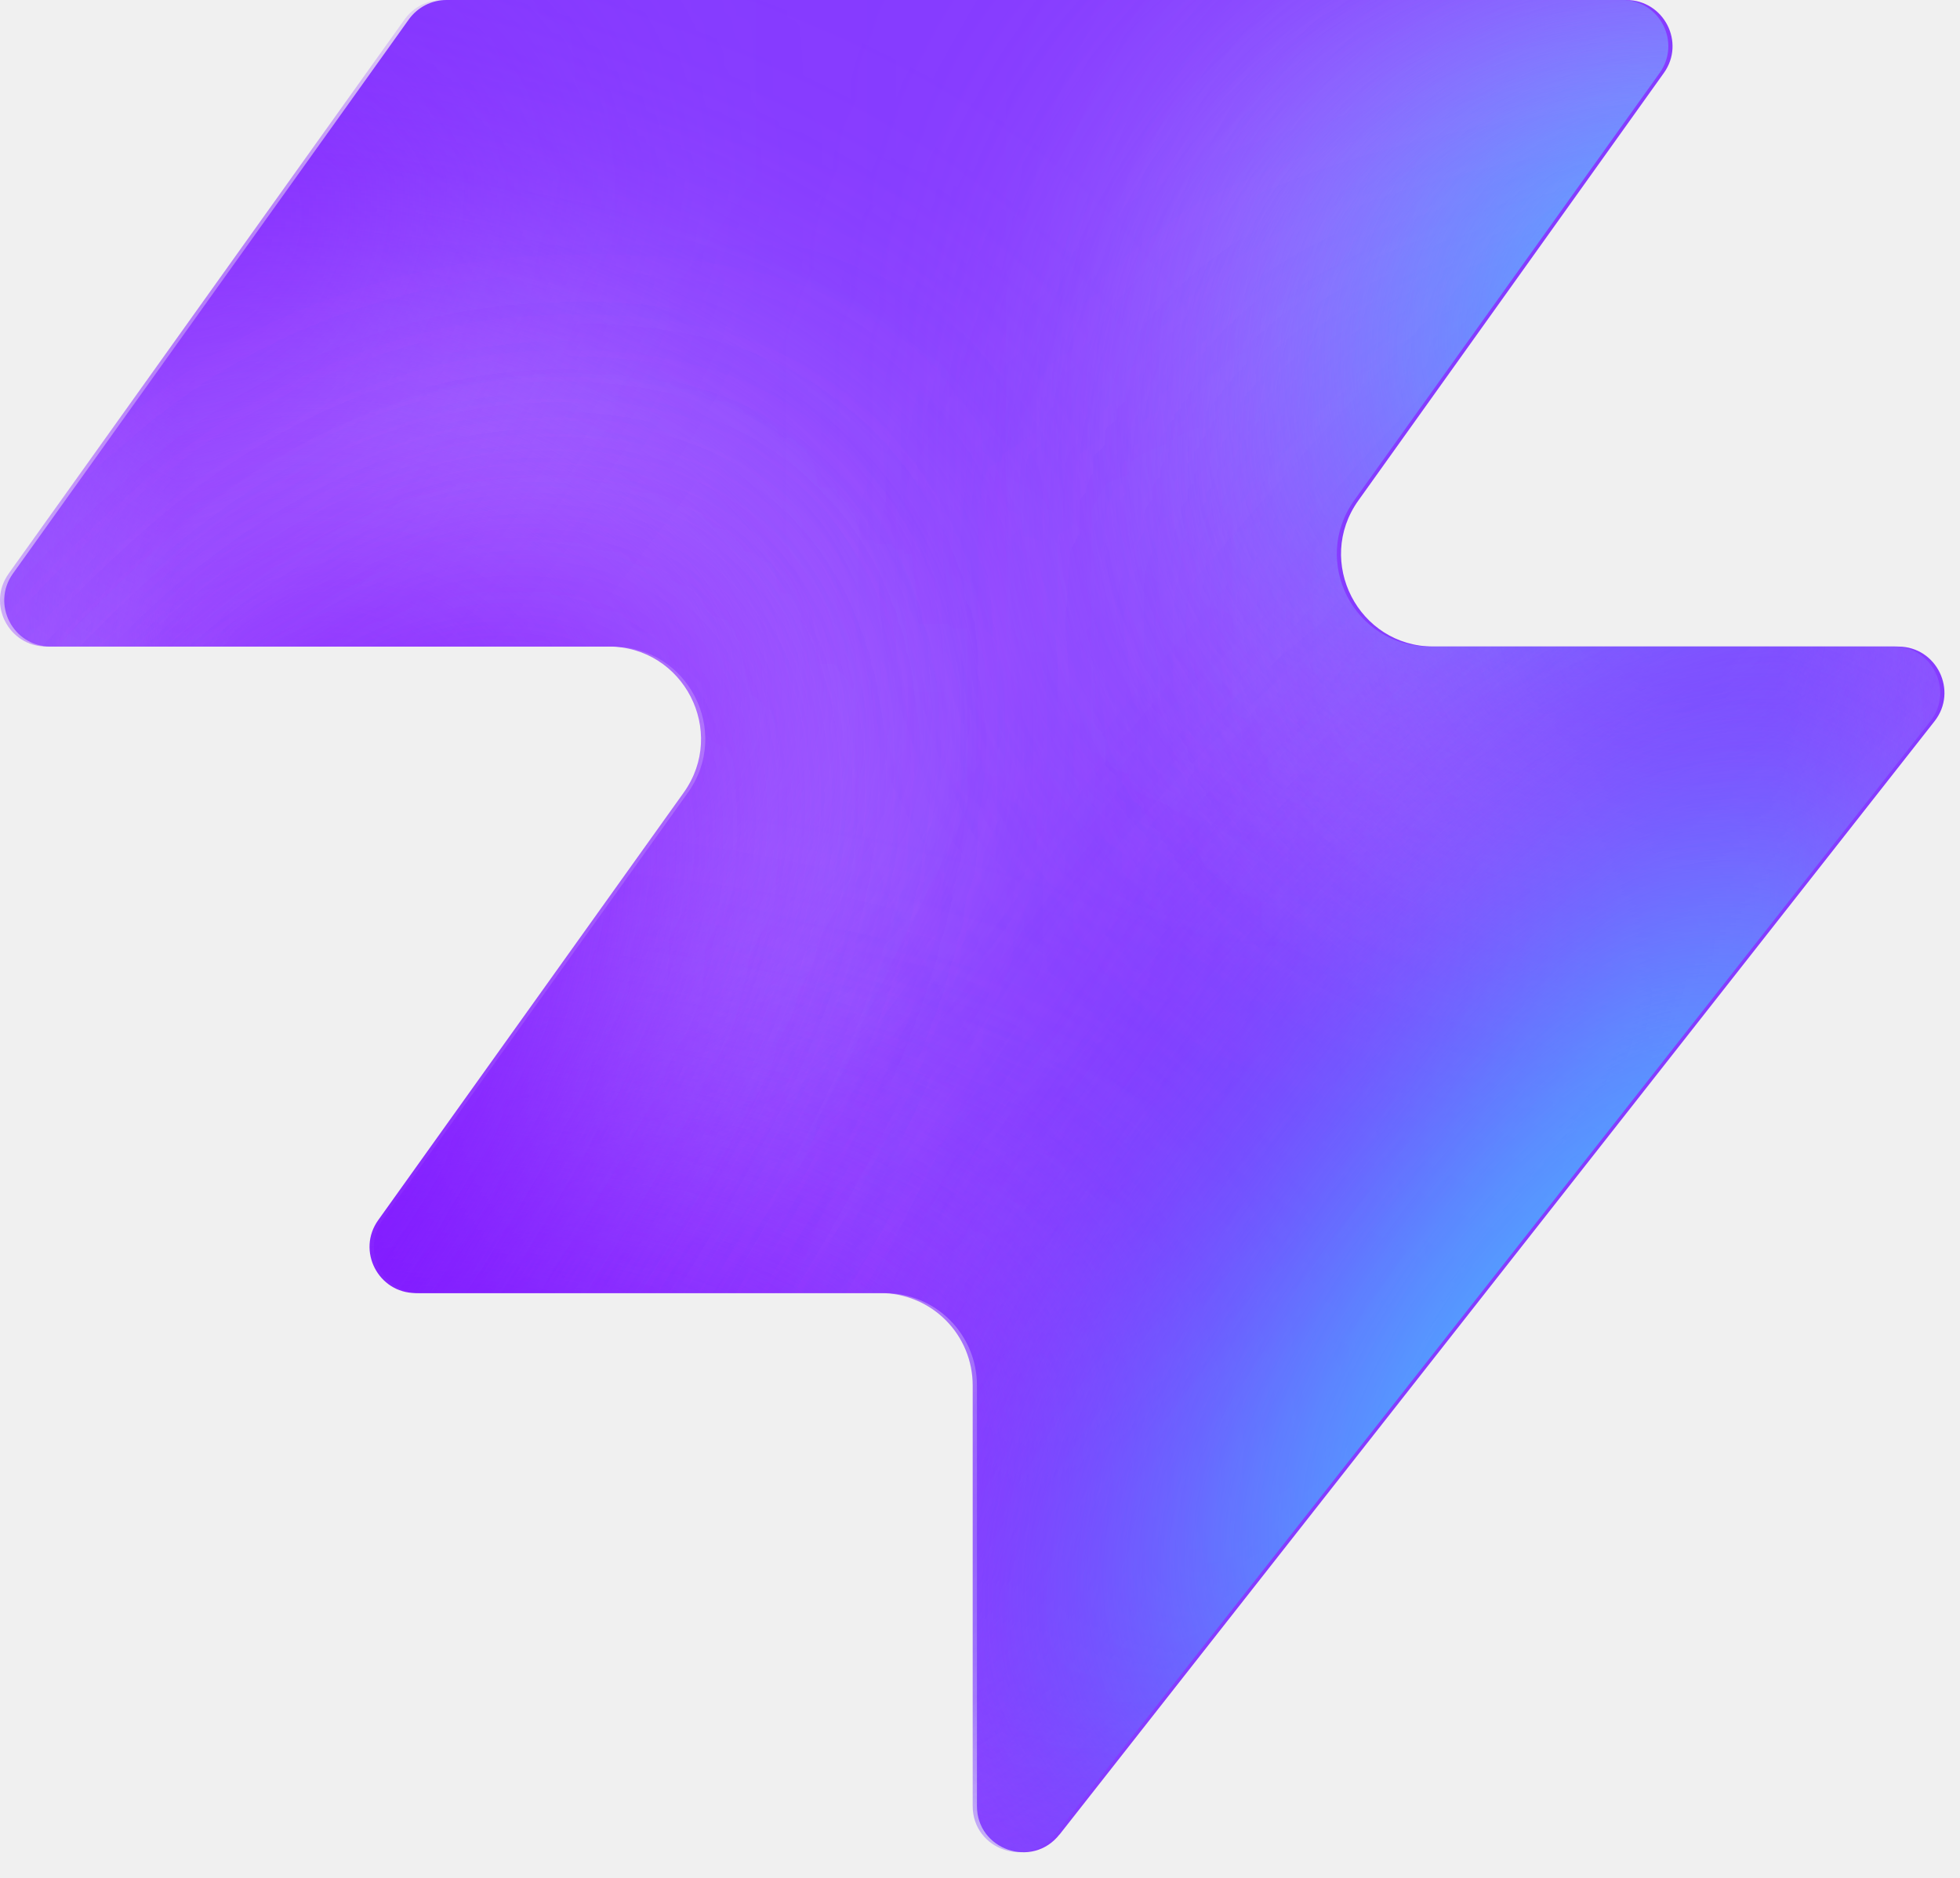
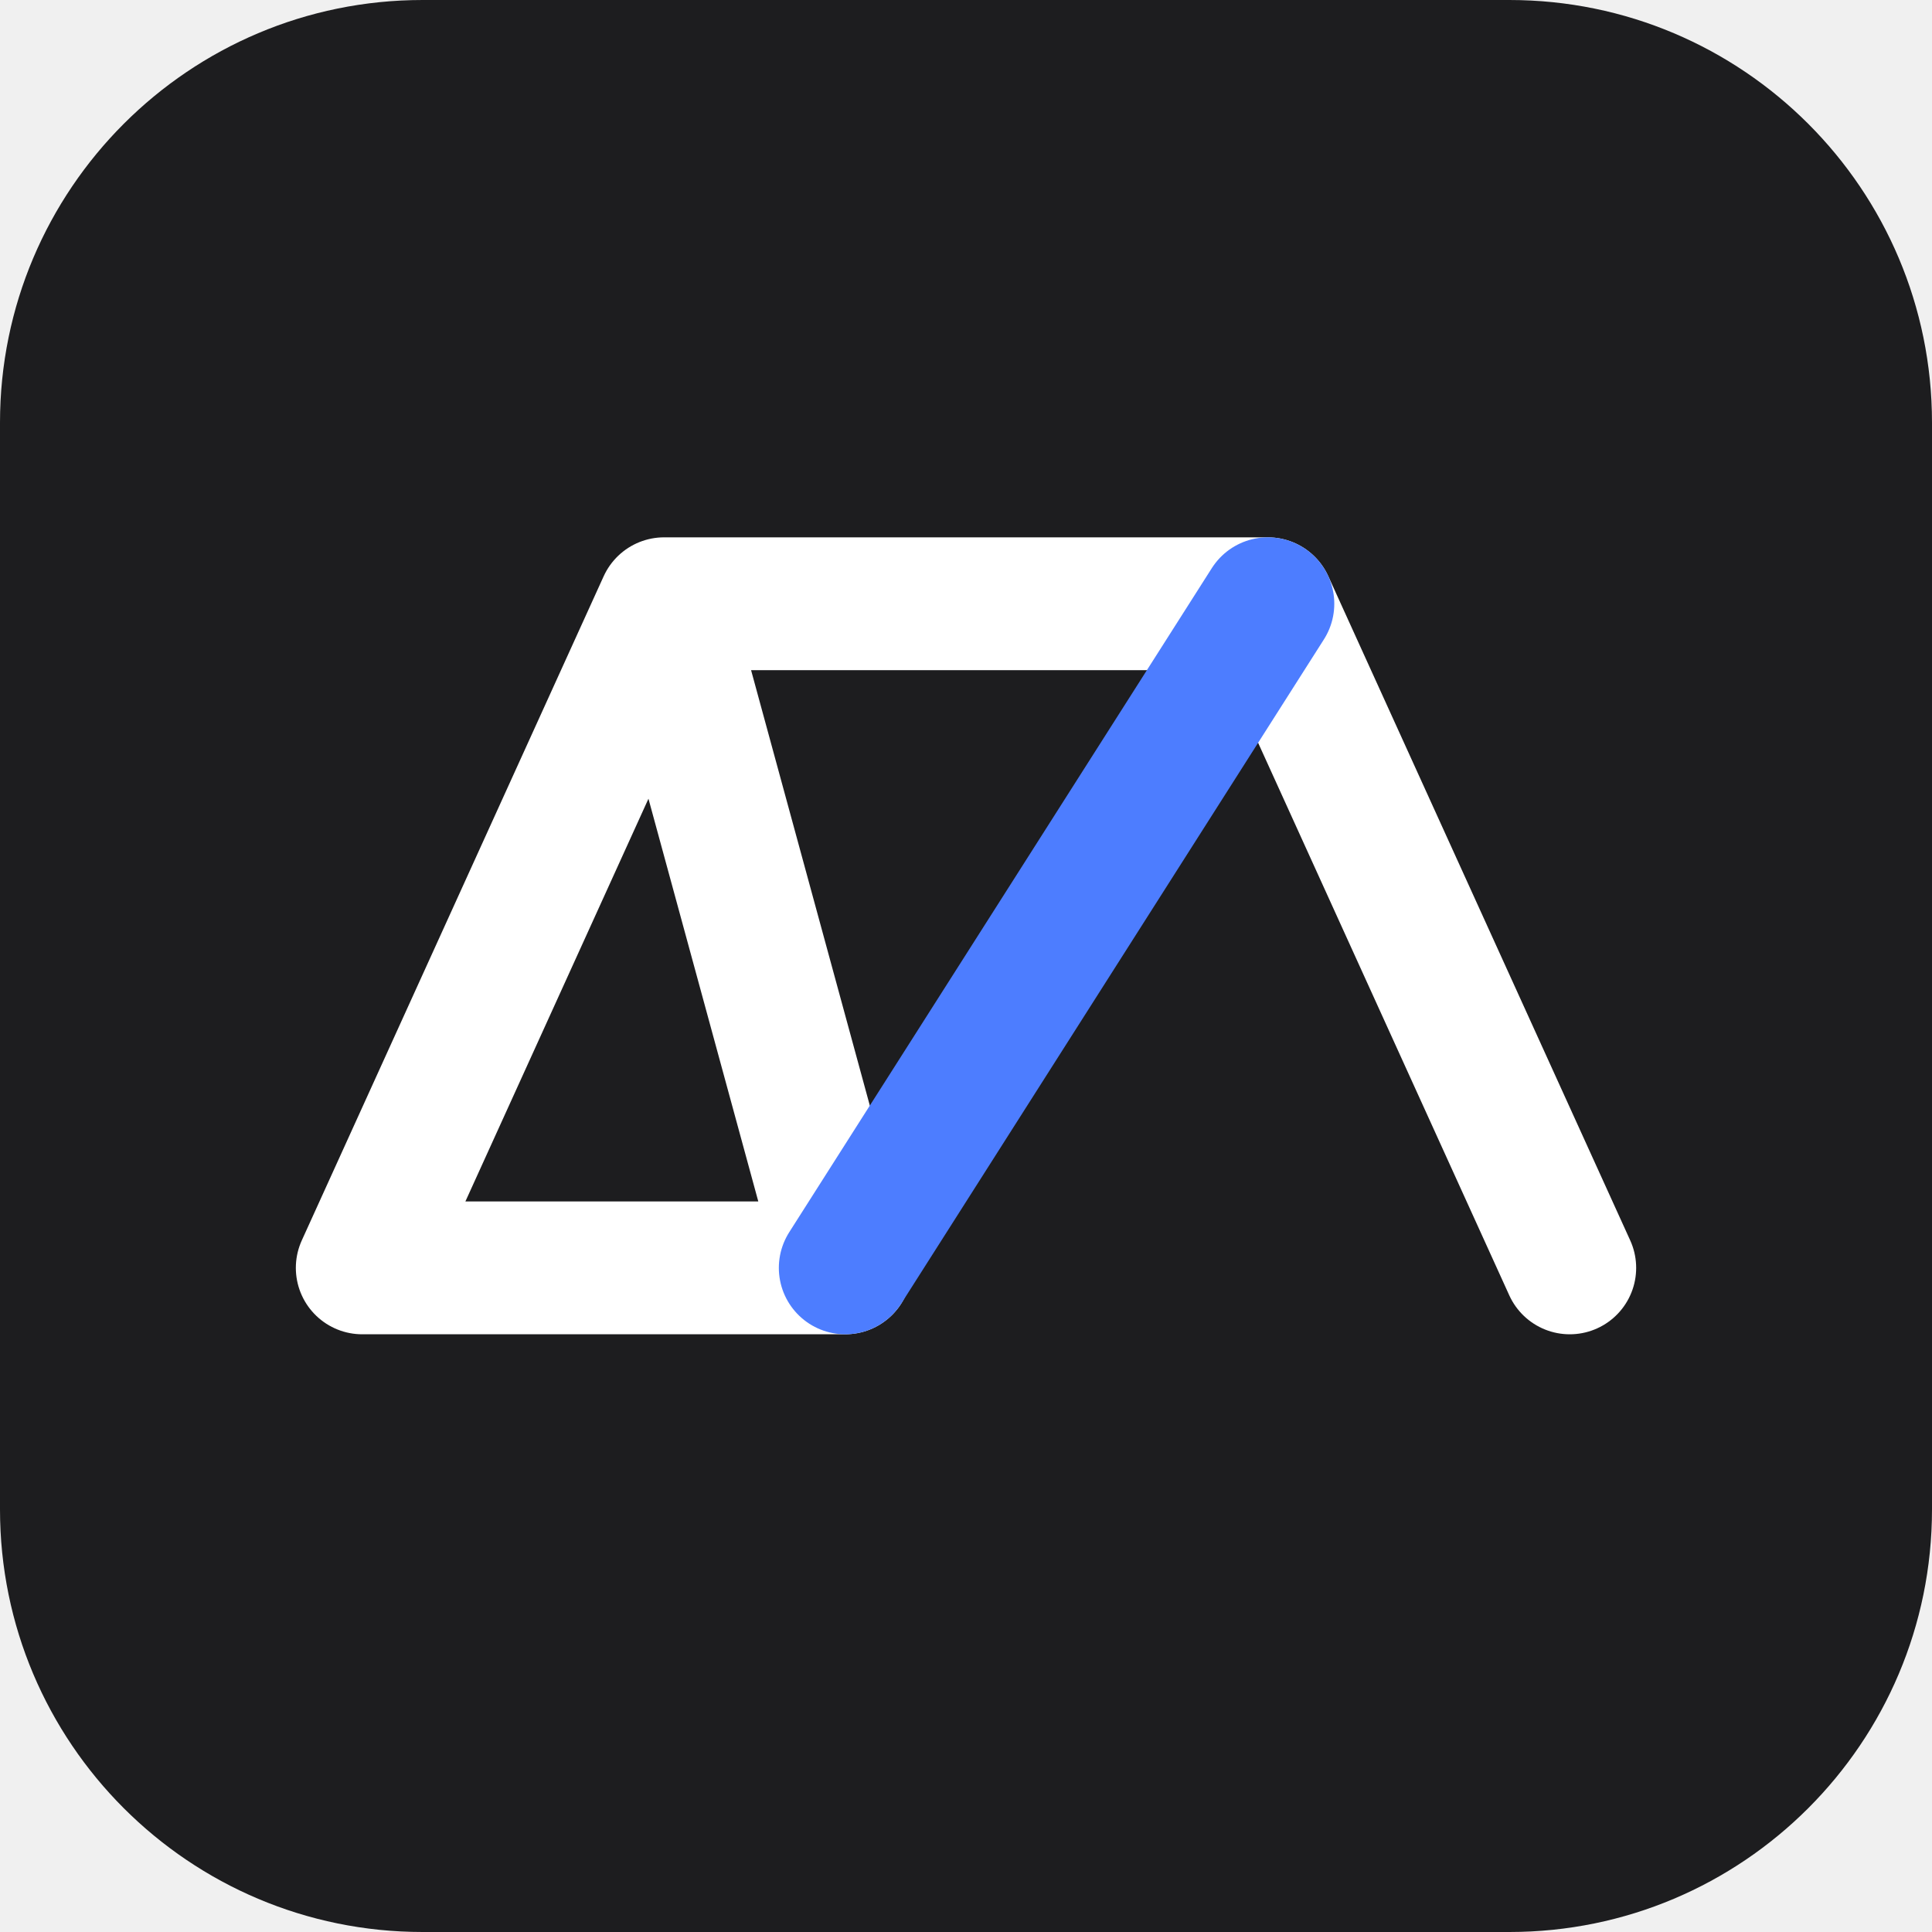
- <svg xmlns="http://www.w3.org/2000/svg" width="48" height="46" fill="none" viewBox="0 0 48 46">
-   <path fill="#863bff" d="M25.946 44.938c-.664.845-2.021.375-2.021-.698V33.937a2.26 2.26 0 0 0-2.262-2.262H10.287c-.92 0-1.456-1.04-.92-1.788l7.48-10.471c1.07-1.497 0-3.578-1.842-3.578H1.237c-.92 0-1.456-1.04-.92-1.788L10.013.474c.214-.297.556-.474.92-.474h28.894c.92 0 1.456 1.04.92 1.788l-7.48 10.471c-1.07 1.498 0 3.579 1.842 3.579h11.377c.943 0 1.473 1.088.89 1.83L25.947 44.94z" style="fill:#863bff;fill:color(display-p3 .525 .23 1);fill-opacity:1" />
-   <mask id="a" width="48" height="46" x="0" y="0" maskUnits="userSpaceOnUse" style="mask-type:alpha">
-     <path fill="#000" d="M25.842 44.938c-.664.844-2.021.375-2.021-.698V33.937a2.26 2.26 0 0 0-2.262-2.262H10.183c-.92 0-1.456-1.04-.92-1.788l7.48-10.471c1.07-1.498 0-3.579-1.842-3.579H1.133c-.92 0-1.456-1.04-.92-1.787L9.91.473c.214-.297.556-.474.92-.474h28.894c.92 0 1.456 1.04.92 1.788l-7.48 10.471c-1.07 1.498 0 3.578 1.842 3.578h11.377c.943 0 1.473 1.088.89 1.832L25.843 44.94z" style="fill:#000;fill-opacity:1" />
-   </mask>
-   <g mask="url(#a)">
-     <g filter="url(#b)">
-       <ellipse cx="5.508" cy="14.704" fill="#ede6ff" rx="5.508" ry="14.704" style="fill:#ede6ff;fill:color(display-p3 .927 .903 1);fill-opacity:1" transform="matrix(.00324 1 1 -.00324 -4.47 31.516)" />
-     </g>
-     <g filter="url(#c)">
-       <ellipse cx="10.399" cy="29.851" fill="#ede6ff" rx="10.399" ry="29.851" style="fill:#ede6ff;fill:color(display-p3 .927 .903 1);fill-opacity:1" transform="matrix(.00324 1 1 -.00324 -39.328 7.883)" />
-     </g>
-     <g filter="url(#d)">
-       <ellipse cx="5.508" cy="30.487" fill="#7e14ff" rx="5.508" ry="30.487" style="fill:#7e14ff;fill:color(display-p3 .492 .077 1);fill-opacity:1" transform="rotate(89.814 -25.913 -14.639)scale(1 -1)" />
-     </g>
-     <g filter="url(#e)">
-       <ellipse cx="5.508" cy="30.599" fill="#7e14ff" rx="5.508" ry="30.599" style="fill:#7e14ff;fill:color(display-p3 .492 .077 1);fill-opacity:1" transform="rotate(89.814 -32.644 -3.334)scale(1 -1)" />
-     </g>
-     <g filter="url(#f)">
-       <ellipse cx="5.508" cy="30.599" fill="#7e14ff" rx="5.508" ry="30.599" style="fill:#7e14ff;fill:color(display-p3 .492 .077 1);fill-opacity:1" transform="matrix(.00324 1 1 -.00324 -34.34 30.47)" />
-     </g>
-     <g filter="url(#g)">
-       <ellipse cx="14.072" cy="22.078" fill="#ede6ff" rx="14.072" ry="22.078" style="fill:#ede6ff;fill:color(display-p3 .927 .903 1);fill-opacity:1" transform="rotate(93.35 24.506 48.493)scale(-1 1)" />
-     </g>
-     <g filter="url(#h)">
-       <ellipse cx="3.47" cy="21.501" fill="#7e14ff" rx="3.47" ry="21.501" style="fill:#7e14ff;fill:color(display-p3 .492 .077 1);fill-opacity:1" transform="rotate(89.009 28.708 47.59)scale(-1 1)" />
-     </g>
-     <g filter="url(#i)">
-       <ellipse cx="3.47" cy="21.501" fill="#7e14ff" rx="3.47" ry="21.501" style="fill:#7e14ff;fill:color(display-p3 .492 .077 1);fill-opacity:1" transform="rotate(89.009 28.708 47.59)scale(-1 1)" />
-     </g>
-     <g filter="url(#j)">
-       <ellipse cx=".387" cy="8.972" fill="#7e14ff" rx="4.407" ry="29.108" style="fill:#7e14ff;fill:color(display-p3 .492 .077 1);fill-opacity:1" transform="rotate(39.51 .387 8.972)" />
-     </g>
-     <g filter="url(#k)">
-       <ellipse cx="47.523" cy="-6.092" fill="#7e14ff" rx="4.407" ry="29.108" style="fill:#7e14ff;fill:color(display-p3 .492 .077 1);fill-opacity:1" transform="rotate(37.892 47.523 -6.092)" />
-     </g>
-     <g filter="url(#l)">
-       <ellipse cx="41.412" cy="6.333" fill="#47bfff" rx="5.971" ry="9.665" style="fill:#47bfff;fill:color(display-p3 .28 .748 1);fill-opacity:1" transform="rotate(37.892 41.412 6.333)" />
-     </g>
-     <g filter="url(#m)">
-       <ellipse cx="-1.879" cy="38.332" fill="#7e14ff" rx="4.407" ry="29.108" style="fill:#7e14ff;fill:color(display-p3 .492 .077 1);fill-opacity:1" transform="rotate(37.892 -1.88 38.332)" />
-     </g>
-     <g filter="url(#n)">
-       <ellipse cx="-1.879" cy="38.332" fill="#7e14ff" rx="4.407" ry="29.108" style="fill:#7e14ff;fill:color(display-p3 .492 .077 1);fill-opacity:1" transform="rotate(37.892 -1.88 38.332)" />
-     </g>
-     <g filter="url(#o)">
-       <ellipse cx="35.651" cy="29.907" fill="#7e14ff" rx="4.407" ry="29.108" style="fill:#7e14ff;fill:color(display-p3 .492 .077 1);fill-opacity:1" transform="rotate(37.892 35.651 29.907)" />
-     </g>
-     <g filter="url(#p)">
-       <ellipse cx="38.418" cy="32.4" fill="#47bfff" rx="5.971" ry="15.297" style="fill:#47bfff;fill:color(display-p3 .28 .748 1);fill-opacity:1" transform="rotate(37.892 38.418 32.4)" />
-     </g>
+ <svg xmlns="http://www.w3.org/2000/svg" viewBox="0 0 32 32" fill="none">
+   <rect width="32" height="32" rx="7" fill="#1d1d1f" />
+   <g stroke="#fff" stroke-width="2.2" stroke-linecap="round" stroke-linejoin="round">
+     <path d="M11 10h10M11 10l3 11M14 21H6l5-11M21 10l5 11" />
+     <path d="M21 10l-7 11" stroke="#4d7dff" />
  </g>
-   <defs>
-     <filter id="b" width="60.045" height="41.654" x="-19.77" y="16.149" color-interpolation-filters="sRGB" filterUnits="userSpaceOnUse">
-       <feFlood flood-opacity="0" result="BackgroundImageFix" />
-       <feBlend in="SourceGraphic" in2="BackgroundImageFix" result="shape" />
-       <feGaussianBlur result="effect1_foregroundBlur_2002_17158" stdDeviation="7.659" />
-     </filter>
-     <filter id="c" width="90.34" height="51.437" x="-54.613" y="-7.533" color-interpolation-filters="sRGB" filterUnits="userSpaceOnUse">
-       <feFlood flood-opacity="0" result="BackgroundImageFix" />
-       <feBlend in="SourceGraphic" in2="BackgroundImageFix" result="shape" />
-       <feGaussianBlur result="effect1_foregroundBlur_2002_17158" stdDeviation="7.659" />
-     </filter>
-     <filter id="d" width="79.355" height="29.4" x="-49.64" y="2.03" color-interpolation-filters="sRGB" filterUnits="userSpaceOnUse">
-       <feFlood flood-opacity="0" result="BackgroundImageFix" />
-       <feBlend in="SourceGraphic" in2="BackgroundImageFix" result="shape" />
-       <feGaussianBlur result="effect1_foregroundBlur_2002_17158" stdDeviation="4.596" />
-     </filter>
-     <filter id="e" width="79.579" height="29.4" x="-45.045" y="20.029" color-interpolation-filters="sRGB" filterUnits="userSpaceOnUse">
-       <feFlood flood-opacity="0" result="BackgroundImageFix" />
-       <feBlend in="SourceGraphic" in2="BackgroundImageFix" result="shape" />
-       <feGaussianBlur result="effect1_foregroundBlur_2002_17158" stdDeviation="4.596" />
-     </filter>
-     <filter id="f" width="79.579" height="29.4" x="-43.513" y="21.178" color-interpolation-filters="sRGB" filterUnits="userSpaceOnUse">
-       <feFlood flood-opacity="0" result="BackgroundImageFix" />
-       <feBlend in="SourceGraphic" in2="BackgroundImageFix" result="shape" />
-       <feGaussianBlur result="effect1_foregroundBlur_2002_17158" stdDeviation="4.596" />
-     </filter>
-     <filter id="g" width="74.749" height="58.852" x="15.756" y="-17.901" color-interpolation-filters="sRGB" filterUnits="userSpaceOnUse">
-       <feFlood flood-opacity="0" result="BackgroundImageFix" />
-       <feBlend in="SourceGraphic" in2="BackgroundImageFix" result="shape" />
-       <feGaussianBlur result="effect1_foregroundBlur_2002_17158" stdDeviation="7.659" />
-     </filter>
-     <filter id="h" width="61.377" height="25.362" x="23.548" y="2.284" color-interpolation-filters="sRGB" filterUnits="userSpaceOnUse">
-       <feFlood flood-opacity="0" result="BackgroundImageFix" />
-       <feBlend in="SourceGraphic" in2="BackgroundImageFix" result="shape" />
-       <feGaussianBlur result="effect1_foregroundBlur_2002_17158" stdDeviation="4.596" />
-     </filter>
-     <filter id="i" width="61.377" height="25.362" x="23.548" y="2.284" color-interpolation-filters="sRGB" filterUnits="userSpaceOnUse">
-       <feFlood flood-opacity="0" result="BackgroundImageFix" />
-       <feBlend in="SourceGraphic" in2="BackgroundImageFix" result="shape" />
-       <feGaussianBlur result="effect1_foregroundBlur_2002_17158" stdDeviation="4.596" />
-     </filter>
-     <filter id="j" width="56.045" height="63.649" x="-27.636" y="-22.853" color-interpolation-filters="sRGB" filterUnits="userSpaceOnUse">
-       <feFlood flood-opacity="0" result="BackgroundImageFix" />
-       <feBlend in="SourceGraphic" in2="BackgroundImageFix" result="shape" />
-       <feGaussianBlur result="effect1_foregroundBlur_2002_17158" stdDeviation="4.596" />
-     </filter>
-     <filter id="k" width="54.814" height="64.646" x="20.116" y="-38.415" color-interpolation-filters="sRGB" filterUnits="userSpaceOnUse">
-       <feFlood flood-opacity="0" result="BackgroundImageFix" />
-       <feBlend in="SourceGraphic" in2="BackgroundImageFix" result="shape" />
-       <feGaussianBlur result="effect1_foregroundBlur_2002_17158" stdDeviation="4.596" />
-     </filter>
-     <filter id="l" width="33.541" height="35.313" x="24.641" y="-11.323" color-interpolation-filters="sRGB" filterUnits="userSpaceOnUse">
-       <feFlood flood-opacity="0" result="BackgroundImageFix" />
-       <feBlend in="SourceGraphic" in2="BackgroundImageFix" result="shape" />
-       <feGaussianBlur result="effect1_foregroundBlur_2002_17158" stdDeviation="4.596" />
-     </filter>
-     <filter id="m" width="54.814" height="64.646" x="-29.286" y="6.009" color-interpolation-filters="sRGB" filterUnits="userSpaceOnUse">
-       <feFlood flood-opacity="0" result="BackgroundImageFix" />
-       <feBlend in="SourceGraphic" in2="BackgroundImageFix" result="shape" />
-       <feGaussianBlur result="effect1_foregroundBlur_2002_17158" stdDeviation="4.596" />
-     </filter>
-     <filter id="n" width="54.814" height="64.646" x="-29.286" y="6.009" color-interpolation-filters="sRGB" filterUnits="userSpaceOnUse">
-       <feFlood flood-opacity="0" result="BackgroundImageFix" />
-       <feBlend in="SourceGraphic" in2="BackgroundImageFix" result="shape" />
-       <feGaussianBlur result="effect1_foregroundBlur_2002_17158" stdDeviation="4.596" />
-     </filter>
-     <filter id="o" width="54.814" height="64.646" x="8.244" y="-2.416" color-interpolation-filters="sRGB" filterUnits="userSpaceOnUse">
-       <feFlood flood-opacity="0" result="BackgroundImageFix" />
-       <feBlend in="SourceGraphic" in2="BackgroundImageFix" result="shape" />
-       <feGaussianBlur result="effect1_foregroundBlur_2002_17158" stdDeviation="4.596" />
-     </filter>
-     <filter id="p" width="39.409" height="43.623" x="18.713" y="10.588" color-interpolation-filters="sRGB" filterUnits="userSpaceOnUse">
-       <feFlood flood-opacity="0" result="BackgroundImageFix" />
-       <feBlend in="SourceGraphic" in2="BackgroundImageFix" result="shape" />
-       <feGaussianBlur result="effect1_foregroundBlur_2002_17158" stdDeviation="4.596" />
-     </filter>
-   </defs>
</svg>
